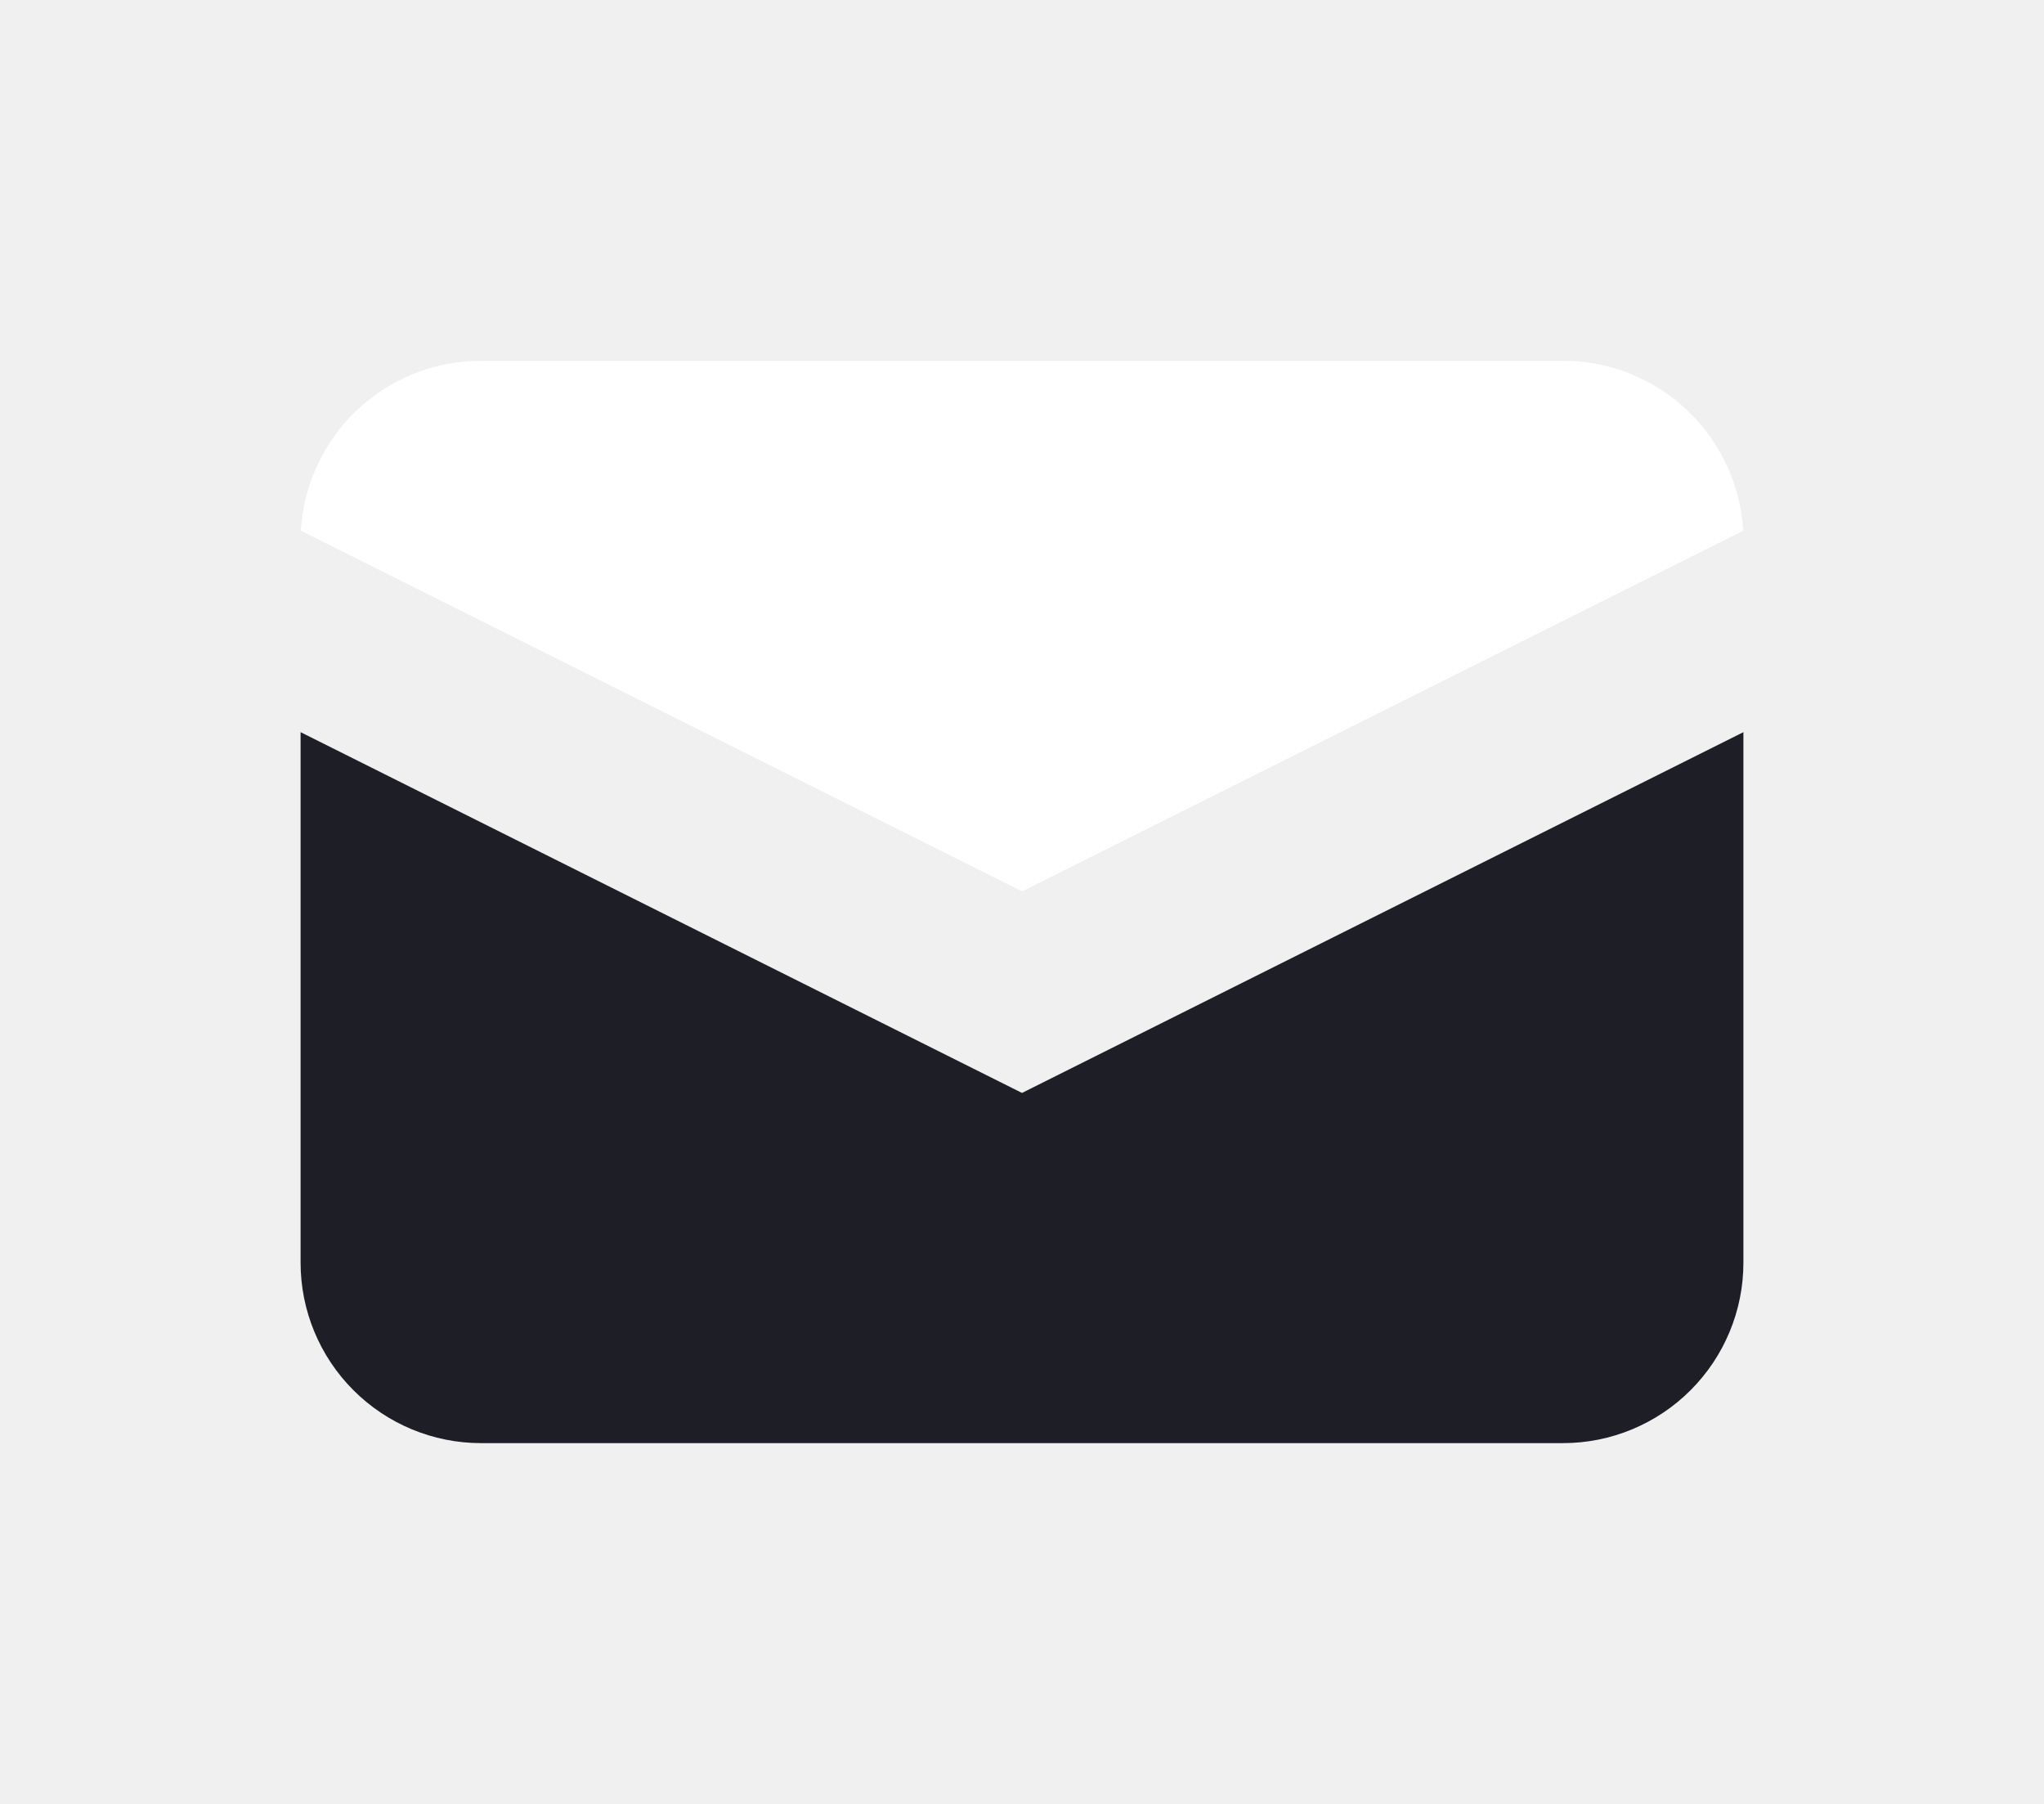
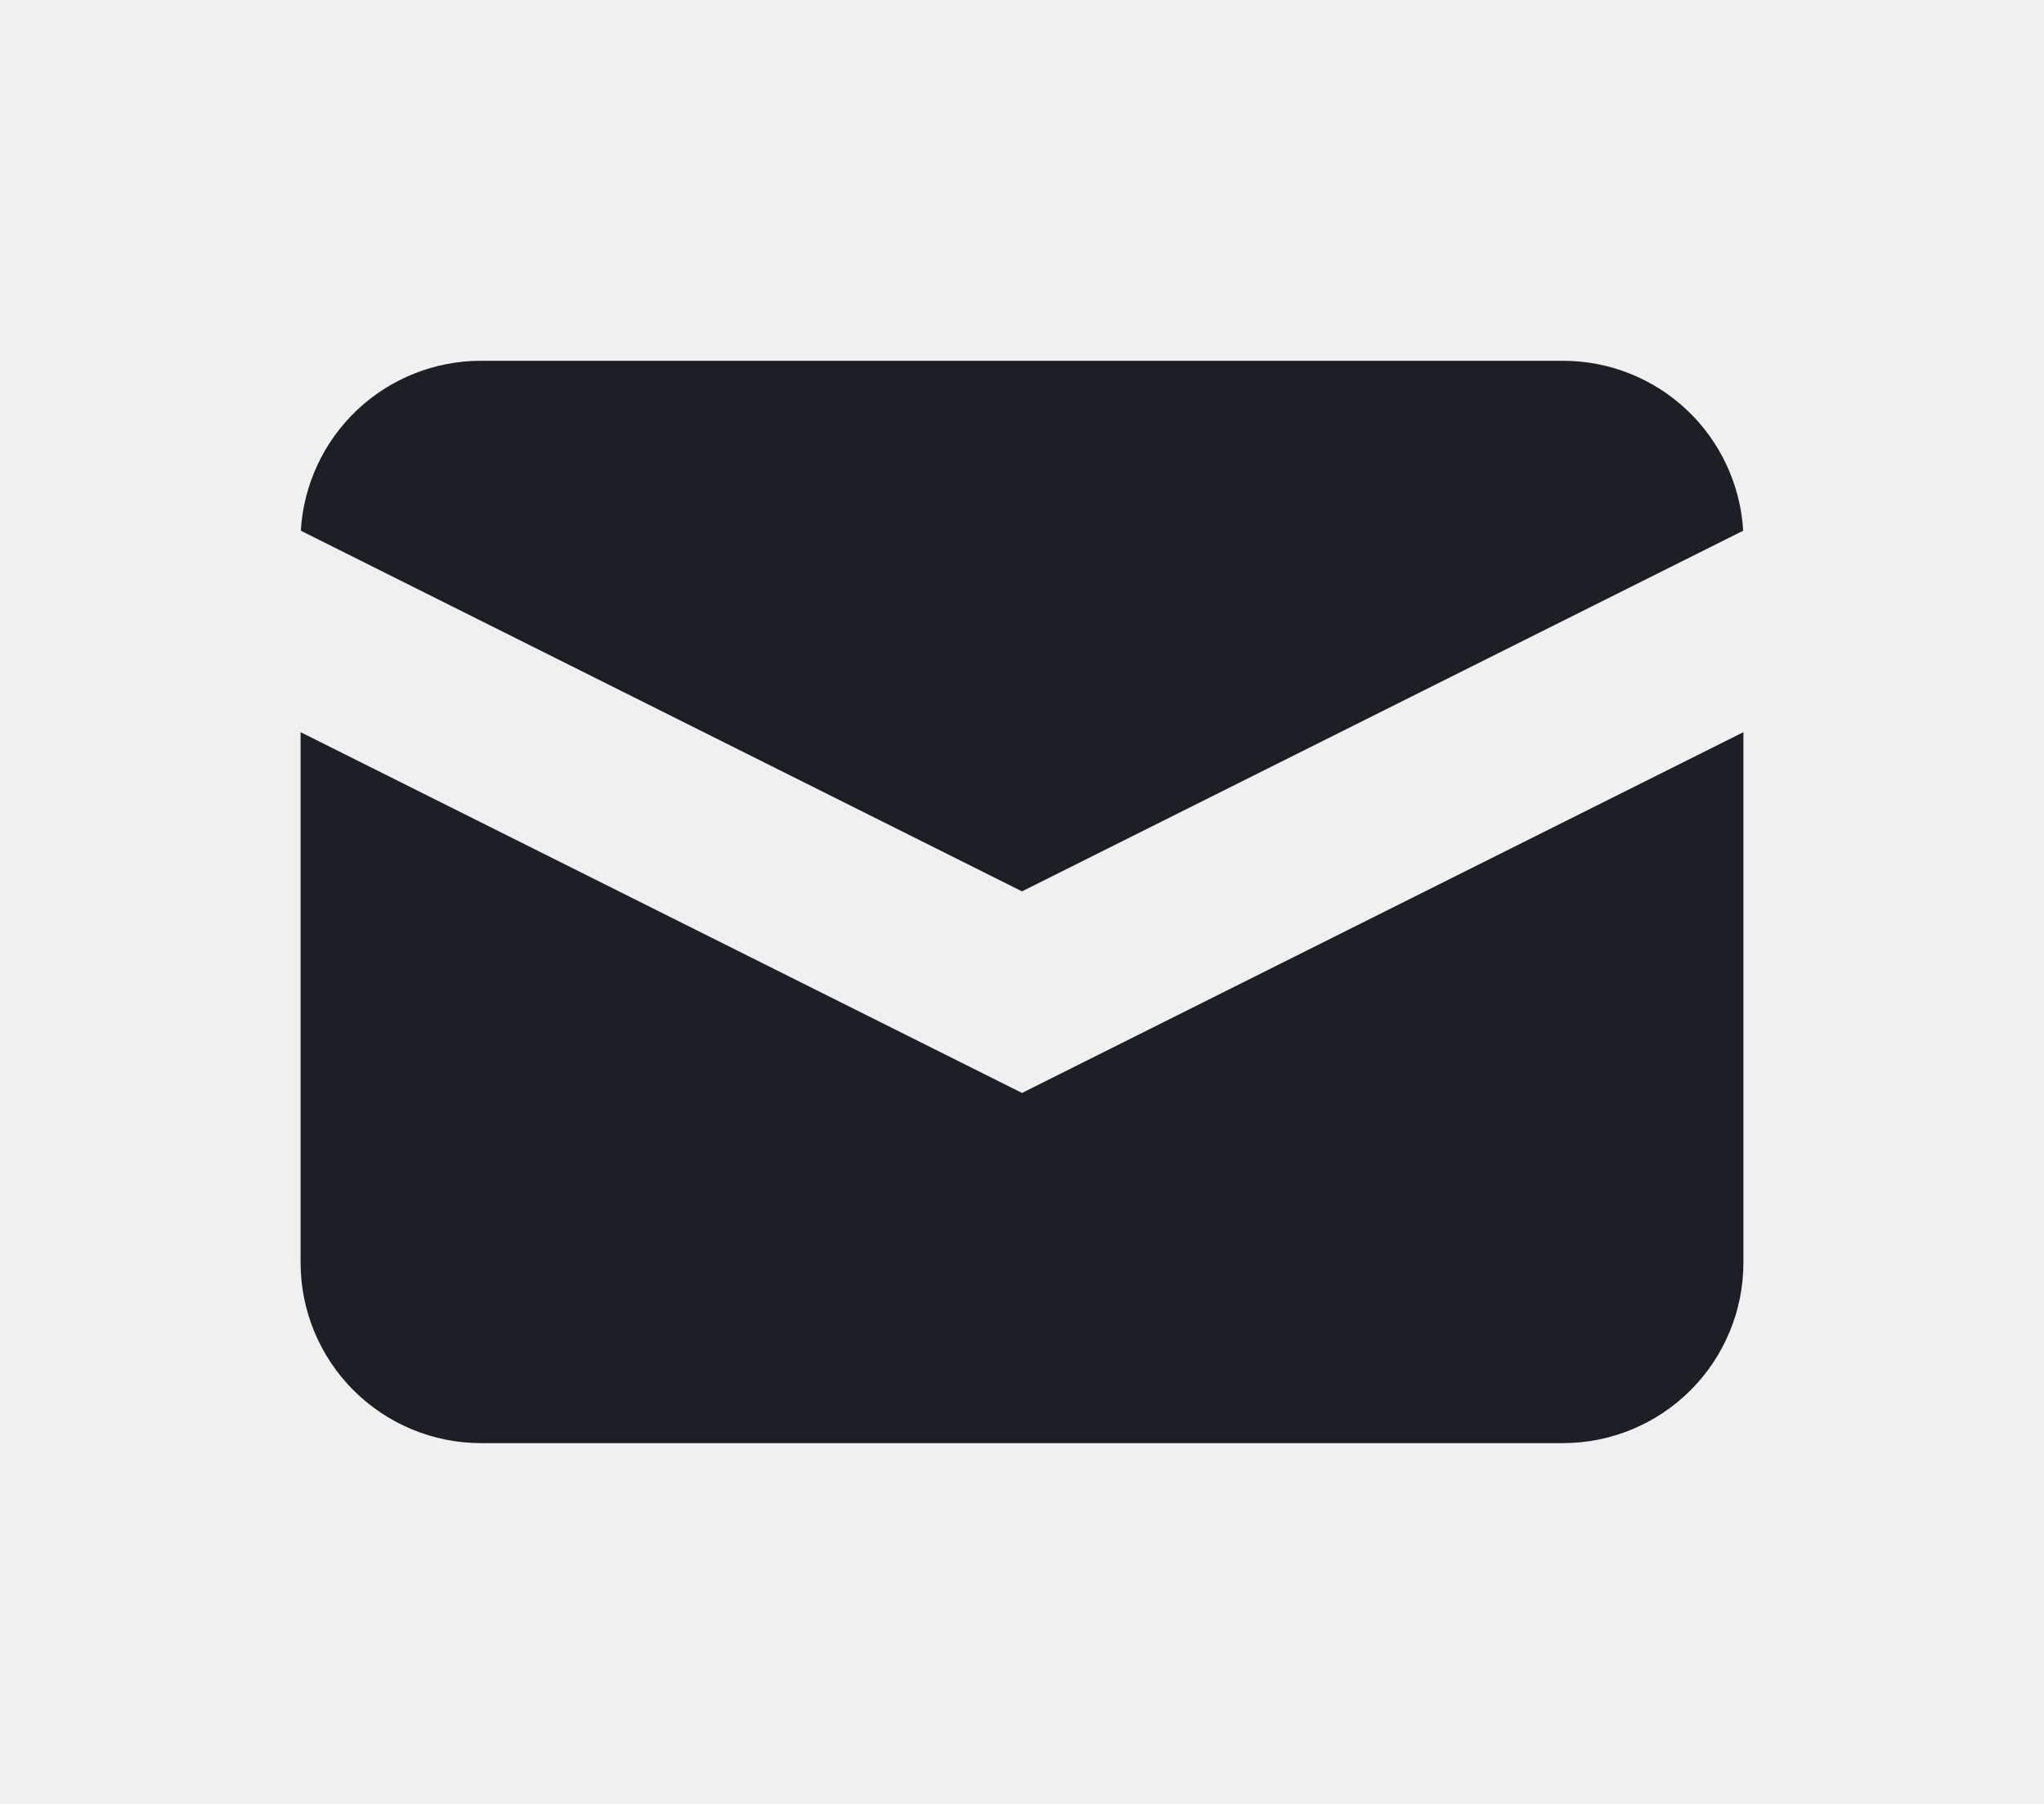
<svg xmlns="http://www.w3.org/2000/svg" width="17" height="15" viewBox="0 0 17 16" fill="none">
-   <path d="M2.102 4.707L8.5 7.906L14.898 4.707C14.874 4.3 14.695 3.916 14.398 3.636C14.101 3.356 13.708 3.2 13.3 3.2H3.7C3.292 3.2 2.899 3.356 2.602 3.636C2.305 3.916 2.126 4.3 2.102 4.707Z" fill="#ffffff" />
+   <path d="M2.102 4.707L8.5 7.906L14.898 4.707C14.874 4.3 14.695 3.916 14.398 3.636C14.101 3.356 13.708 3.2 13.3 3.2H3.7C3.292 3.2 2.899 3.356 2.602 3.636C2.305 3.916 2.126 4.3 2.102 4.707Z" fill="#1E1F26" />
  <path d="M14.9 6.494L8.5 9.694L2.1 6.494V11.2C2.1 11.624 2.269 12.031 2.569 12.331C2.869 12.631 3.276 12.8 3.7 12.8H13.3C13.724 12.8 14.131 12.631 14.431 12.331C14.731 12.031 14.9 11.624 14.9 11.2V6.494Z" fill="#1E1F26" />
</svg>
